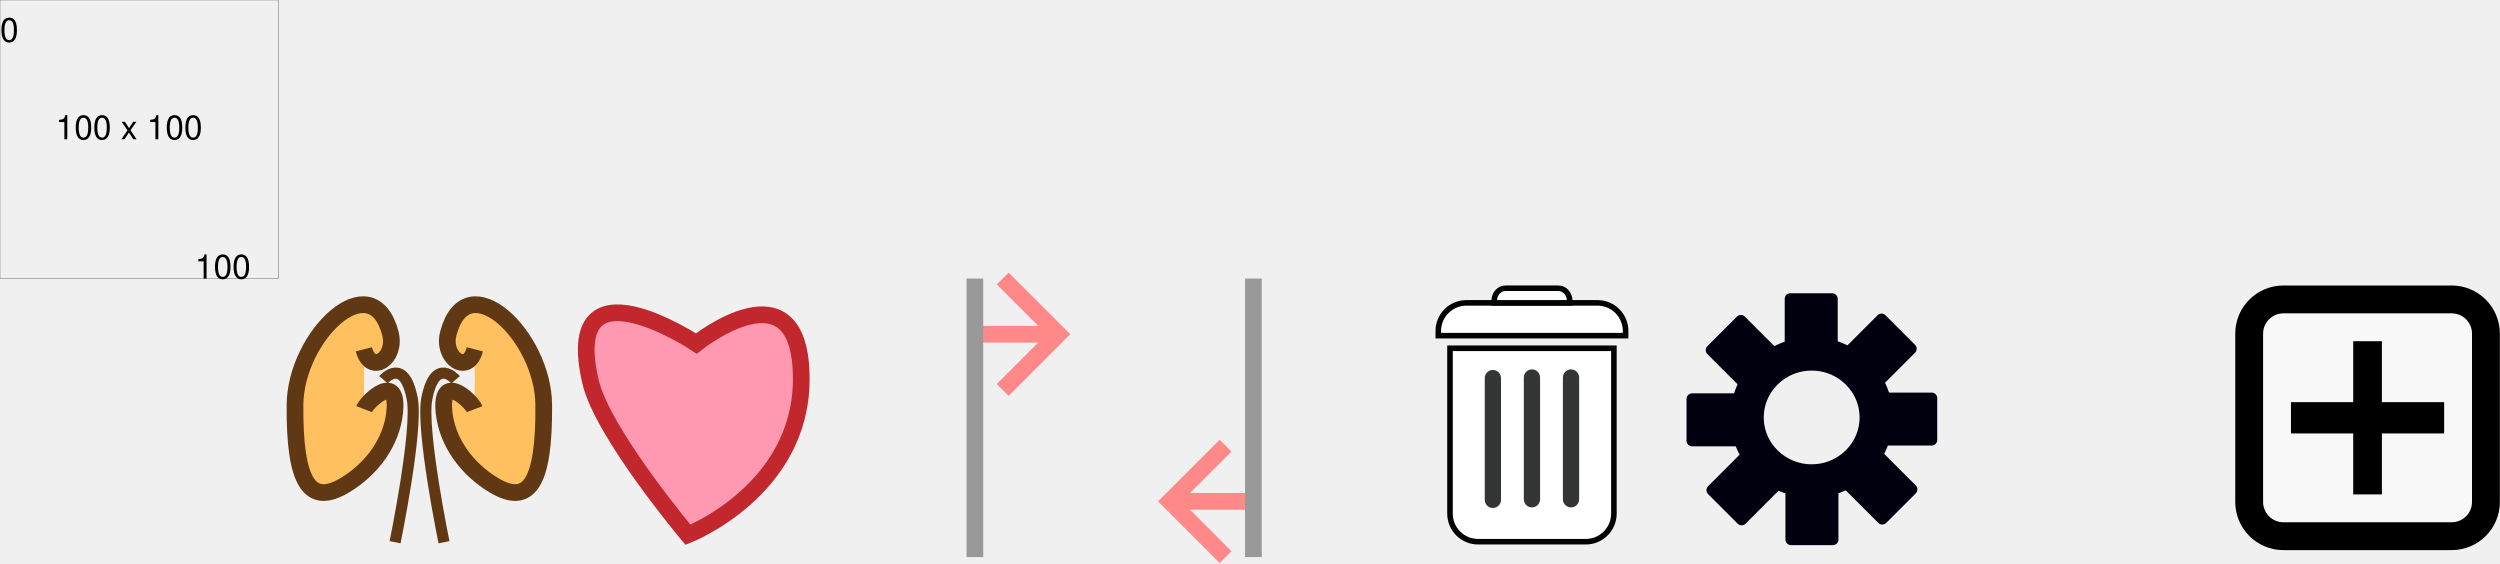
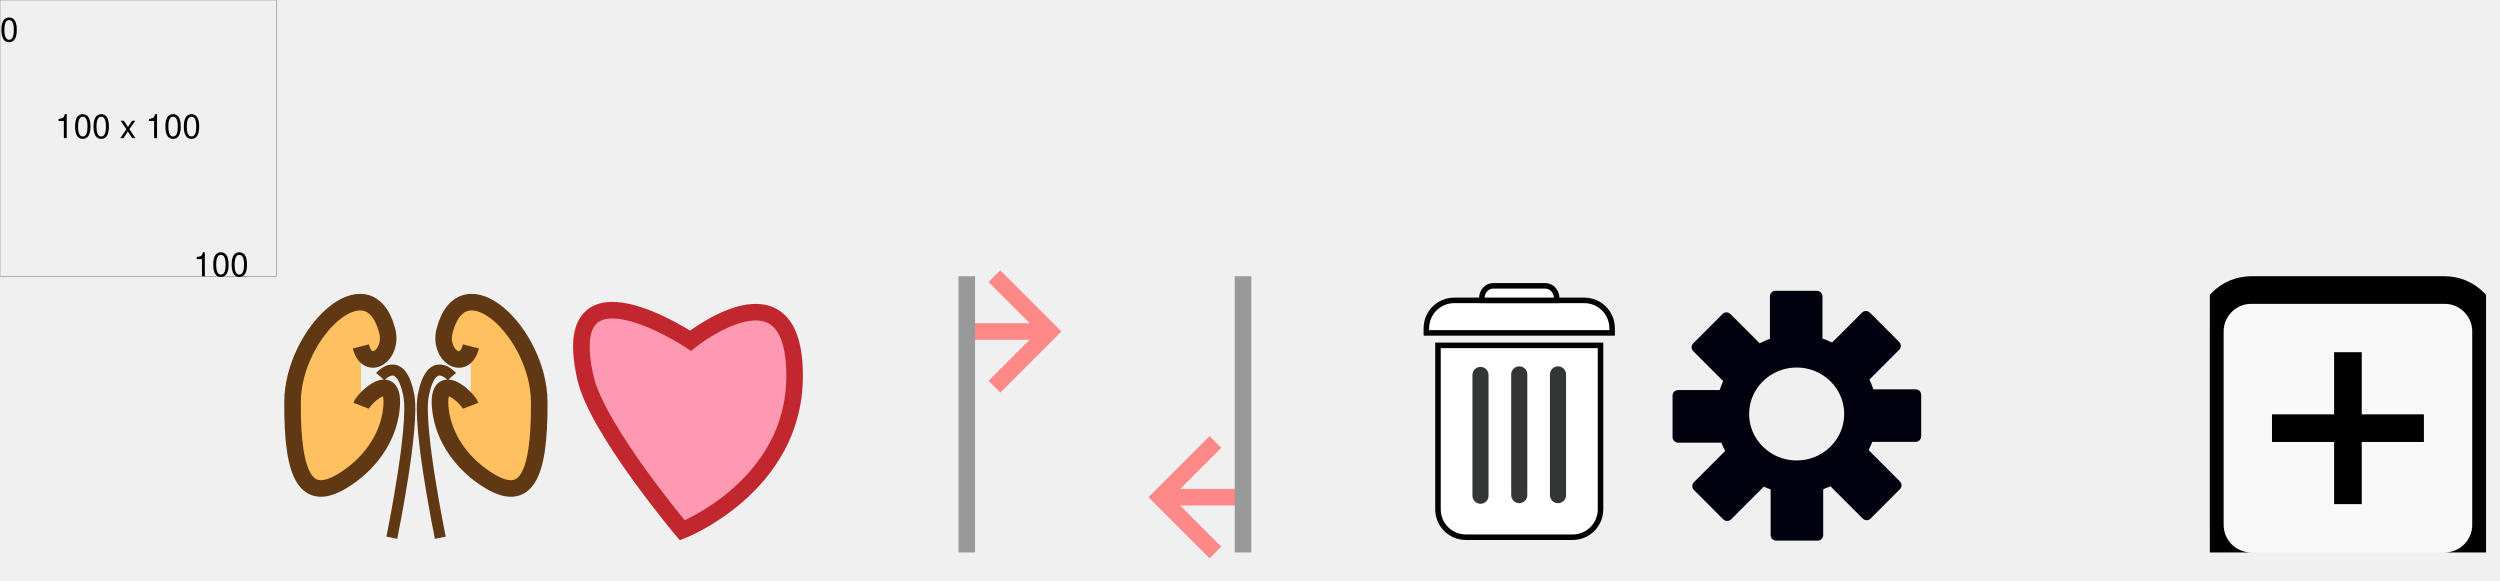
<svg xmlns="http://www.w3.org/2000/svg" xmlns:xlink="http://www.w3.org/1999/xlink">
  <defs>
    <g id="kidneys">
      <path fill="#FFC05F" stroke="#603813" stroke-width="6" d="M30.634,25.415c2.451,9.498,11.91,3.167,9.498-5.822     C33.392-5.532,6.102,20.611,5.909,45.363C5.69,73.552,11.236,81.746,23.872,74.165c9.567-5.739,16.66-15.319,17.814-26.044     c1.607-14.927-9.829-4.164-10.959-1.226" />
      <path fill="#FFC05F" stroke="#603813" stroke-width="6" d="M70.487,25.415c-2.451,9.498-11.91,3.167-9.498-5.822     c6.741-25.124,34.03,1.019,34.223,25.771c0.219,28.189-5.327,36.383-17.963,28.802c-9.567-5.739-16.66-15.319-17.814-26.044     c-1.607-14.927,9.829-4.164,10.959-1.226" />
      <path fill="none" stroke="#603813" stroke-width="4" d="M37.667,36.333c0,0,7.333-8.554,10.333,6.779     c2.166,11.069-6.159,51.554-6.159,51.554" />
      <path fill="none" stroke="#603813" stroke-width="4" d="M63.572,36.333c0,0-7.333-8.554-10.333,6.779     c-2.166,11.069,6.159,51.554,6.159,51.554" />
    </g>
    <g id="heart">
      <path fill="#FF99B1" stroke="#C1272D" stroke-width="6" d="M50,23.333C50,23.333,1.333-9,12,37c4.283,18.472,35,55,35,55  s40.521-15.887,40.667-55.667C87.825-7,50,23.333,50,23.333z" />
    </g>
    <g id="nterminus">
      <path fill="none" stroke="#f88" stroke-width="6" d="M50,20 l30,0" />
      <path fill="none" stroke="#f88" stroke-width="6" d="M60,0 l0,0 20,20 -20,20" />
      <path fill="none" stroke="#999" stroke-width="6" d="M50,0 l0,100" />
    </g>
    <g id="cterminus">
      <path fill="none" stroke="#f88" stroke-width="6" d="M50,80 l-30,0" />
      <path fill="none" stroke="#f88" stroke-width="6" d="M40,60 l0,0 -20,20 20,20" />
      <path fill="none" stroke="#999" stroke-width="6" d="M50,0 l0,100" />
    </g>
    <symbol id="revealmore">
-       <path fill="#fff" fill-opacity="0.5" stroke="#000000" stroke-width="10" stroke-miterlimit="10" d="M92.5,80.217C92.5,87,87,92.5,80.217,92.5     H19.784C13,92.5,7.5,87,7.5,80.217V19.784C7.5,13,13,7.5,19.784,7.5h60.433C87,7.5,92.5,13,92.5,19.784V80.217z" />
-       <line fill="none" stroke="#000000" stroke-width="10.296" stroke-miterlimit="10" x1="50" y1="22.5" x2="50" y2="77.5" />
-       <line fill="none" stroke="#000000" stroke-width="11.234" stroke-miterlimit="10" x1="22.5" y1="50" x2="77.5" y2="50" />
+       <rect fill="#fff" fill-opacity="0.5" stroke="#000000" stroke-width="10" stroke-miterlimit="10" x="0" width="100" height="100" y="5" rx="15" />
+       <line fill="none" stroke="#000000" stroke-width="10" stroke-miterlimit="10" x1="50" y1="27.5" x2="50" y2="82.5" />
+       <line fill="none" stroke="#000000" stroke-width="10" stroke-miterlimit="10" x1="22.5" y1="55" x2="77.5" y2="55" />
    </symbol>
    <g id="trash">
      <path style="fill:#fff;stroke:#010202;stroke-miterlimit:10;" stroke-width="2" d="M79.422,84.396c0,5.571-4.516,10.088-10.088,10.088H30.666     c-5.571,0-10.088-4.517-10.088-10.088V25.031h58.844V84.396z" />
      <path style="fill:#fff;stroke:#010202;stroke-miterlimit:10;" stroke-width="2" d="M16.375,20.51v-1.682c0-5.57,4.517-10.088,10.088-10.088h47.074     c5.572,0,10.088,4.518,10.088,10.088v1.682H16.375z" />
      <path style="fill:#fff;stroke:#010202;stroke-miterlimit:10;" stroke-width="2" d="M36.445,8.74V7.989c0-2.486,1.82-4.503,4.066-4.503h18.977     c2.246,0,4.066,2.017,4.066,4.503V8.74H36.445z" />
      <g style="opacity:0.8;">
        <path style="fill:#010202;stroke:#010202;stroke-miterlimit:10;" d="M38.389,79.458c0,1.335-1.082,2.417-2.417,2.417l0,0      c-1.335,0-2.417-1.082-2.417-2.417V35.746c0-1.335,1.082-2.417,2.417-2.417l0,0c1.335,0,2.417,1.082,2.417,2.417V79.458z" />
        <path style="fill:#010202;stroke:#010202;stroke-miterlimit:10;" d="M52.416,79.248c0,1.335-1.082,2.417-2.417,2.417l0,0      c-1.335,0-2.417-1.082-2.417-2.417V35.535c0-1.334,1.082-2.416,2.417-2.416l0,0c1.334,0,2.417,1.082,2.417,2.416V79.248z" />
        <path style="fill:#010202;stroke:#010202;stroke-miterlimit:10;" d="M66.445,79.248c0,1.335-1.082,2.417-2.418,2.417l0,0      c-1.334,0-2.416-1.082-2.416-2.417V35.535c0-1.334,1.082-2.416,2.416-2.416l0,0c1.336,0,2.418,1.082,2.418,2.416V79.248z" />
      </g>
    </g>
    <g id="prefs">
      <path fill-opacity="0" stroke="#00000F" stroke-width="12" d="M73.627,49.871c0,12.602-10.386,22.816-23.198,22.816   c-12.812,0-23.2-10.215-23.2-22.816s10.387-22.817,23.2-22.817C63.241,27.054,73.627,37.27,73.627,49.871z" />
      <path fill="#00000F" d="M42.744,5.287h15.033c1.102,0,1.997,0.893,1.997,1.995v18.254c0,1.103-0.895,1.996-1.997,1.996H42.744   c-1.102,0-1.996-0.894-1.996-1.996V7.282C40.748,6.18,41.642,5.287,42.744,5.287z" />
      <path fill="#00000F" d="M43.004,73.467h15.033c1.103,0,1.997,0.895,1.997,1.996v18.254c0,1.102-0.894,1.996-1.997,1.996H43.004   c-1.103,0-1.997-0.895-1.997-1.996V75.463C41.007,74.362,41.901,73.467,43.004,73.467z" />
      <path fill="#00000F" d="M5.5,58.25V43.217c0-1.104,0.895-1.996,1.997-1.996H25.75c1.102,0,1.997,0.893,1.997,1.996V58.25   c0,1.104-0.895,1.994-1.997,1.994H7.497C6.395,60.244,5.5,59.354,5.5,58.25z" />
      <path fill="#00000F" d="M73.255,57.973V42.939c0-1.104,0.894-1.996,1.996-1.996h18.254c1.103,0,1.996,0.893,1.996,1.996v15.033   c0,1.104-0.893,1.996-1.996,1.996H75.25C74.148,59.969,73.255,59.076,73.255,57.973z" />
      <path fill="#00000F" d="M12.977,24.295l10.629-10.63c0.78-0.779,2.044-0.779,2.824,0l12.906,12.907   c0.781,0.779,0.781,2.043,0,2.823L28.706,40.023c-0.78,0.781-2.043,0.781-2.823,0L12.977,27.117   C12.197,26.339,12.197,25.074,12.977,24.295z" />
      <path fill="#00000F" d="M87.544,23.802L76.915,13.173c-0.78-0.78-2.043-0.78-2.823,0L61.185,26.08c-0.78,0.778-0.78,2.042,0,2.823   l10.631,10.628c0.779,0.779,2.043,0.779,2.822,0l12.907-12.906C88.325,25.846,88.325,24.583,87.544,23.802z" />
      <path fill="#00000F" d="M61.445,72.012l10.63-10.633c0.778-0.777,2.044-0.777,2.822,0l12.908,12.909c0.78,0.779,0.78,2.043,0,2.822   l-10.63,10.631c-0.779,0.779-2.043,0.779-2.824,0L61.445,74.834C60.666,74.053,60.666,72.789,61.445,72.012z" />
      <path fill="#00000F" d="M39.597,72.287l-10.63-10.629c-0.779-0.779-2.043-0.779-2.823,0L13.236,74.565   c-0.779,0.779-0.779,2.043,0,2.822l10.63,10.631c0.78,0.779,2.044,0.779,2.823,0L39.597,75.11   C40.376,74.331,40.376,73.066,39.597,72.287z" />
    </g>
  </defs>
  <g>
    <rect x="0" y="0" width="100" height="100" stroke-width="0.1" stroke="#000" fill="none" />
    <text x="20" y="50" font-family="helvetica">100 x 100</text>
    <text x="0" y="15" font-family="helvetica">0</text>
    <text x="70" y="100" font-family="helvetica">100</text>
  </g>
  <use xlink:href="#kidneys" x="100" y="100" width="100" height="100" />
  <use xlink:href="#heart" x="200" y="100" width="100" height="100" />
  <use xlink:href="#nterminus" x="300" y="100" width="100" height="100" />
  <use xlink:href="#cterminus" x="400" y="100" width="100" height="100" />
  <use xlink:href="#trash" x="500" y="100" width="100" height="100" />
  <use xlink:href="#prefs" x="600" y="100" width="100" height="100" />
  <use xlink:href="#revealmore" x="800" y="100" width="100" height="100" />
</svg>
